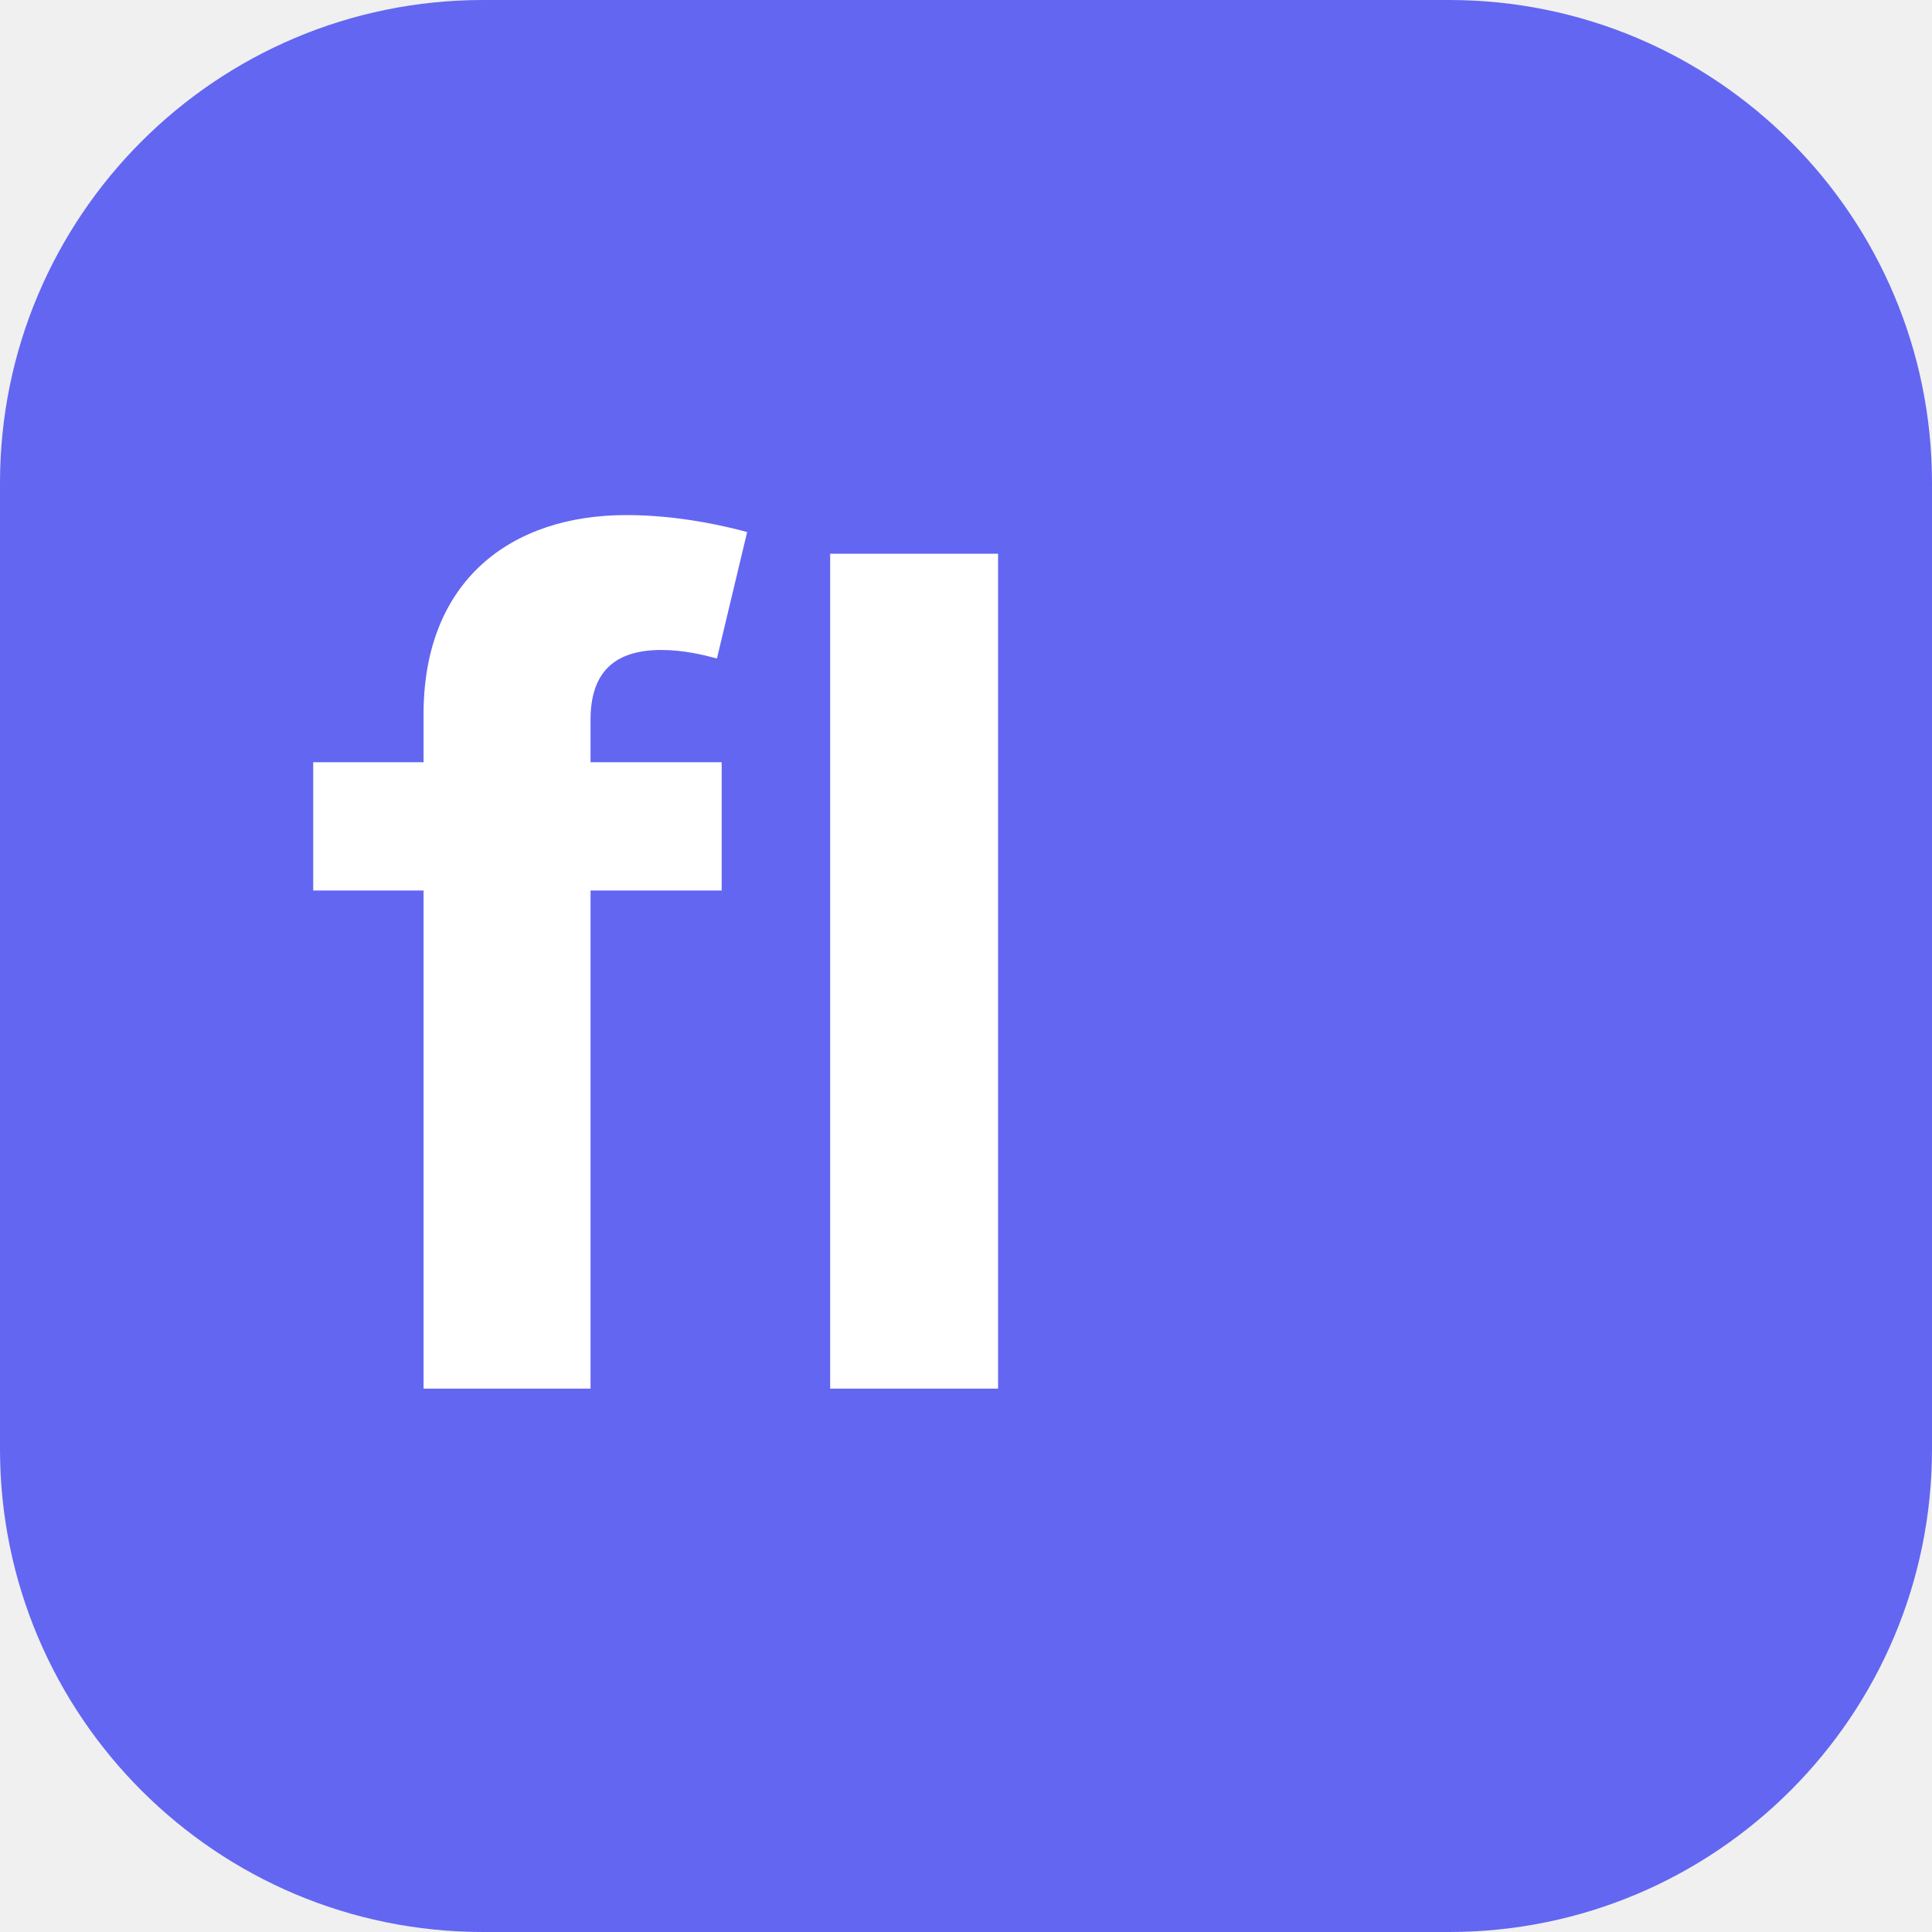
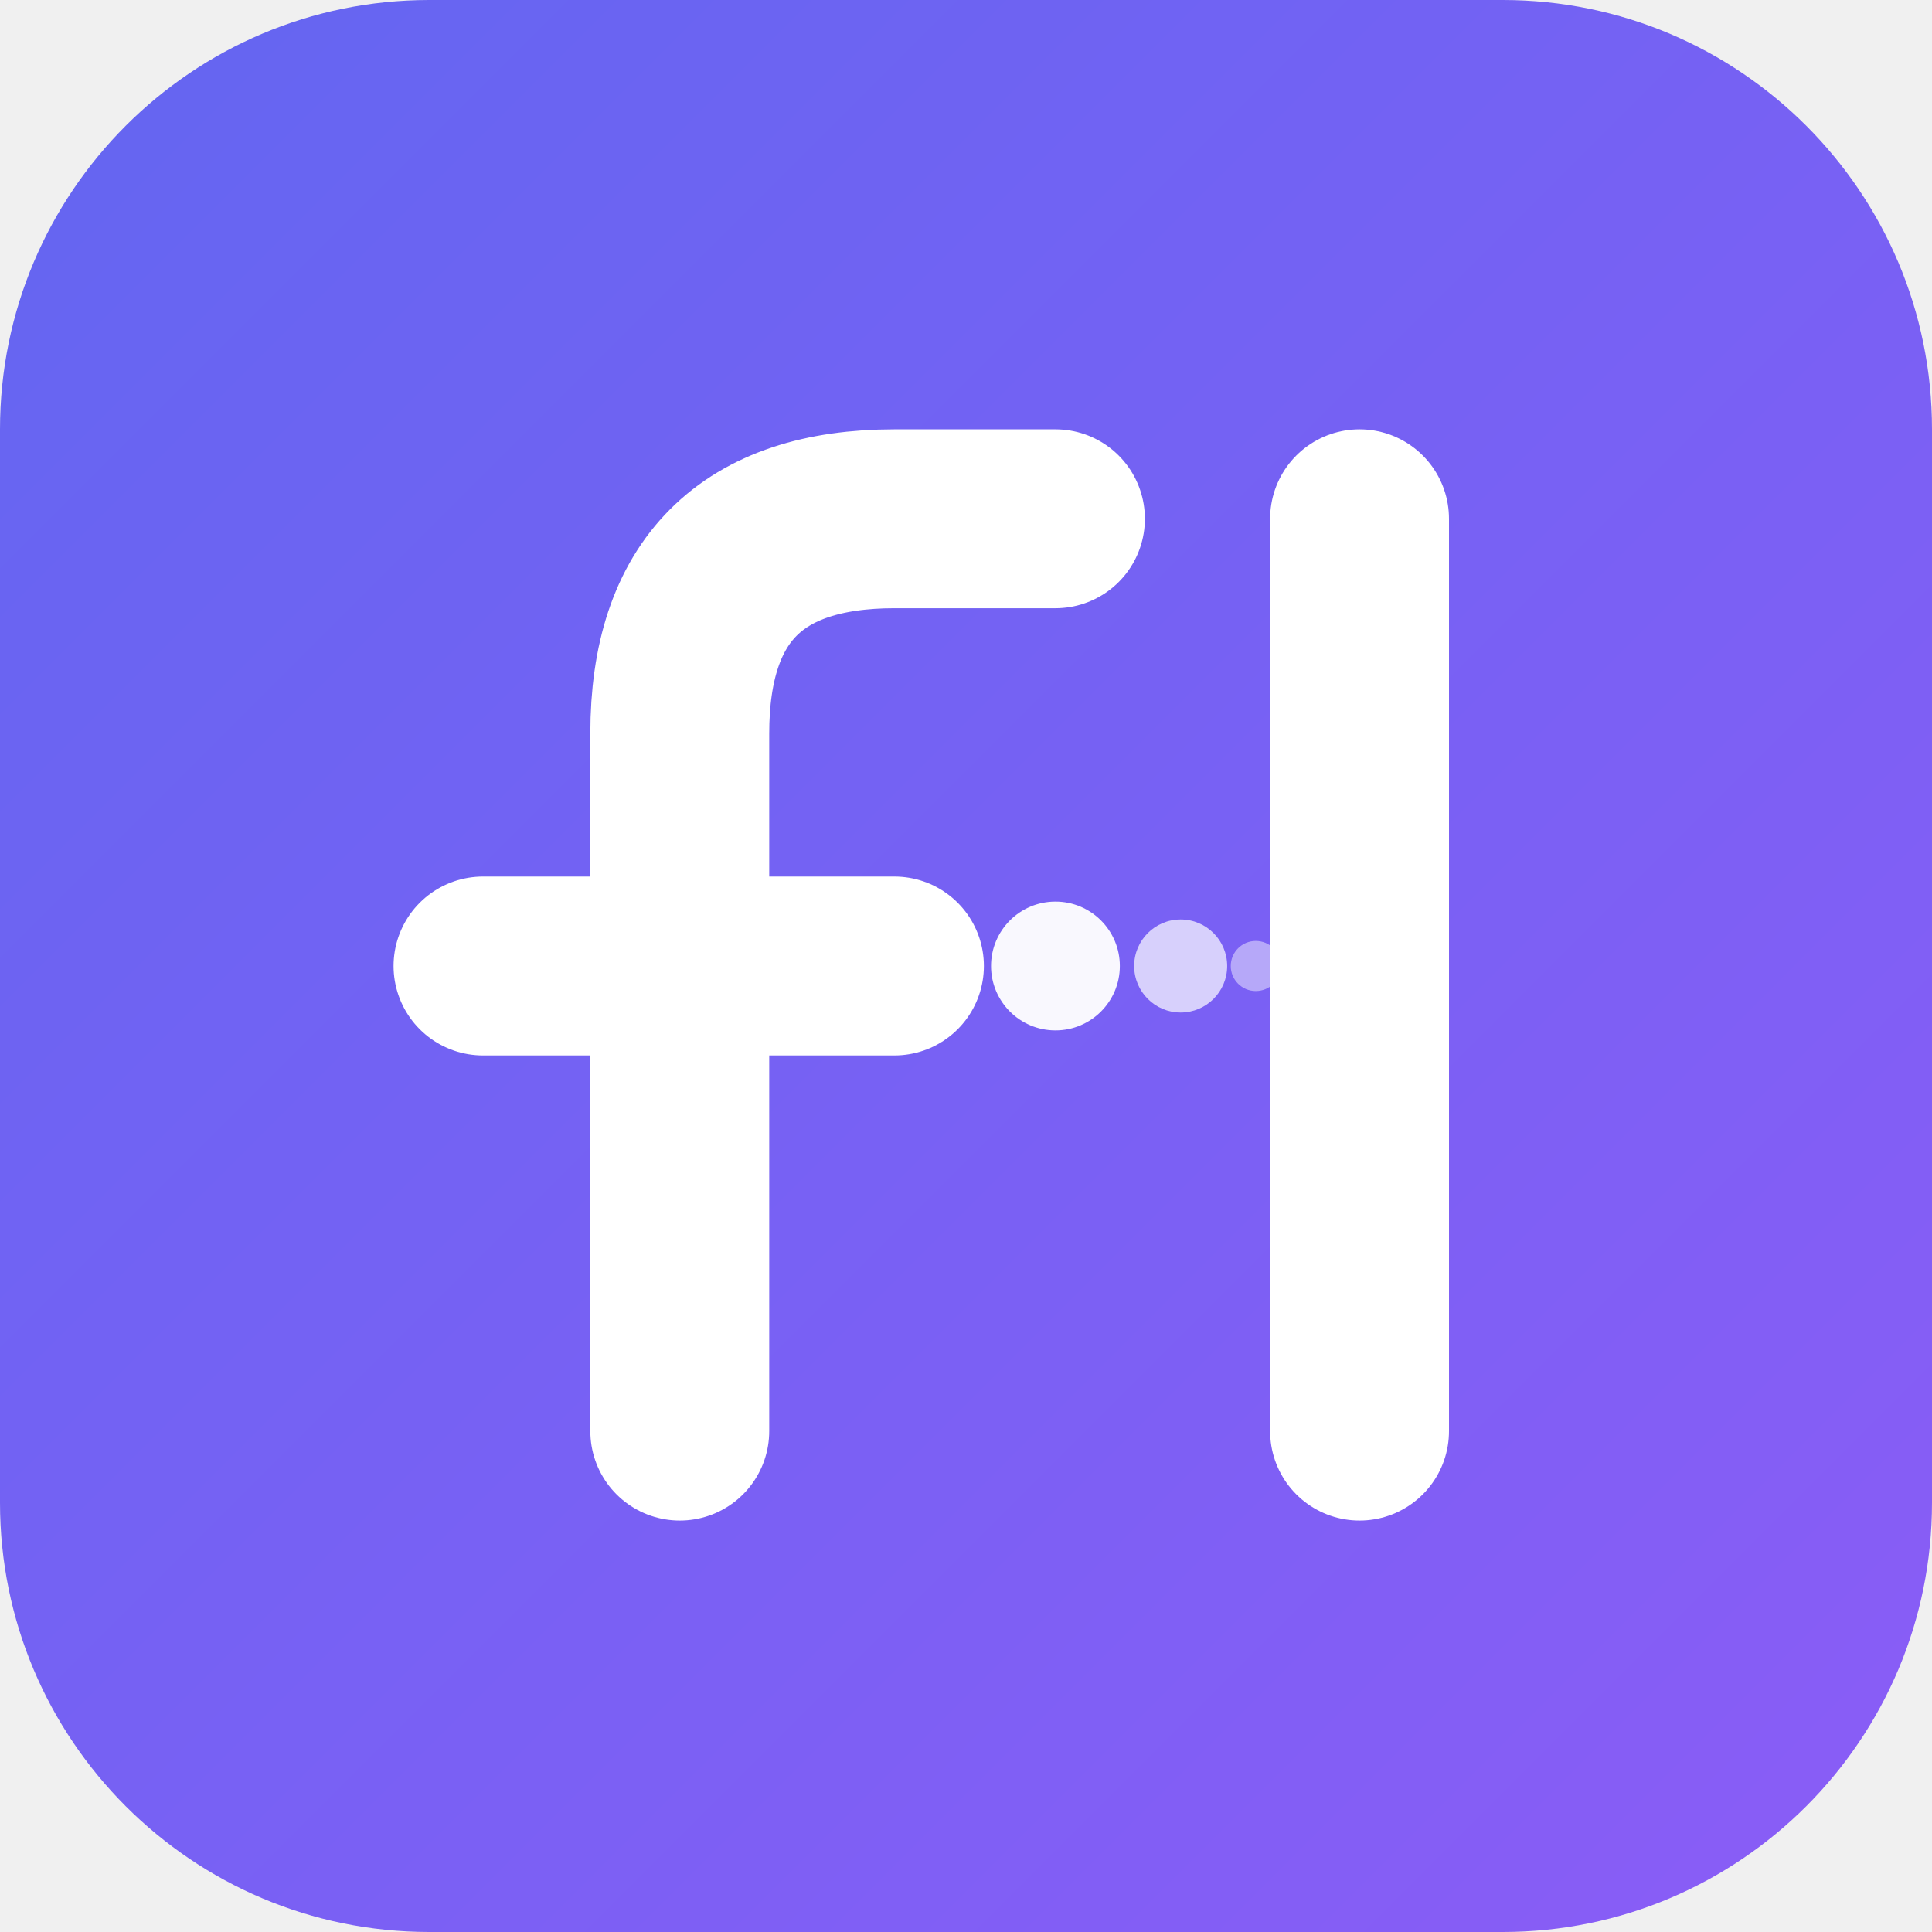
- <svg xmlns="http://www.w3.org/2000/svg" viewBox="0 0 32 32">
-   <rect width="32" height="32" rx="8" fill="#6366f1" />
-   <text x="5" y="23" font-family="system-ui, -apple-system, sans-serif" font-weight="700" font-size="19" fill="white">fl</text>
+ <svg xmlns="http://www.w3.org/2000/svg" viewBox="0 0 1080 1080">
+   <defs>
+     <linearGradient id="g" x1="0" y1="0" x2="1" y2="1">
+       <stop offset="0" stop-color="#6366f1" />
+       <stop offset="1" stop-color="#8b5cf6" />
+     </linearGradient>
+   </defs>
+   <rect width="1080" height="1080" rx="240" fill="url(#g)" />
+   <g fill="none" stroke="#ffffff" stroke-width="100" stroke-linecap="round" stroke-linejoin="round">
+     <path d="M380 800 V410 Q380 290 500 290 H590" />
+     <path d="M270 540 H500" />
+     <path d="M760 290 V800" />
+   </g>
+   <g fill="#ffffff">
+     <circle cx="590" cy="540" r="36" opacity="0.95" />
+     <circle cx="660" cy="540" r="26" opacity="0.7" />
+     <circle cx="702" cy="540" r="14" opacity="0.45" />
+   </g>
</svg>
